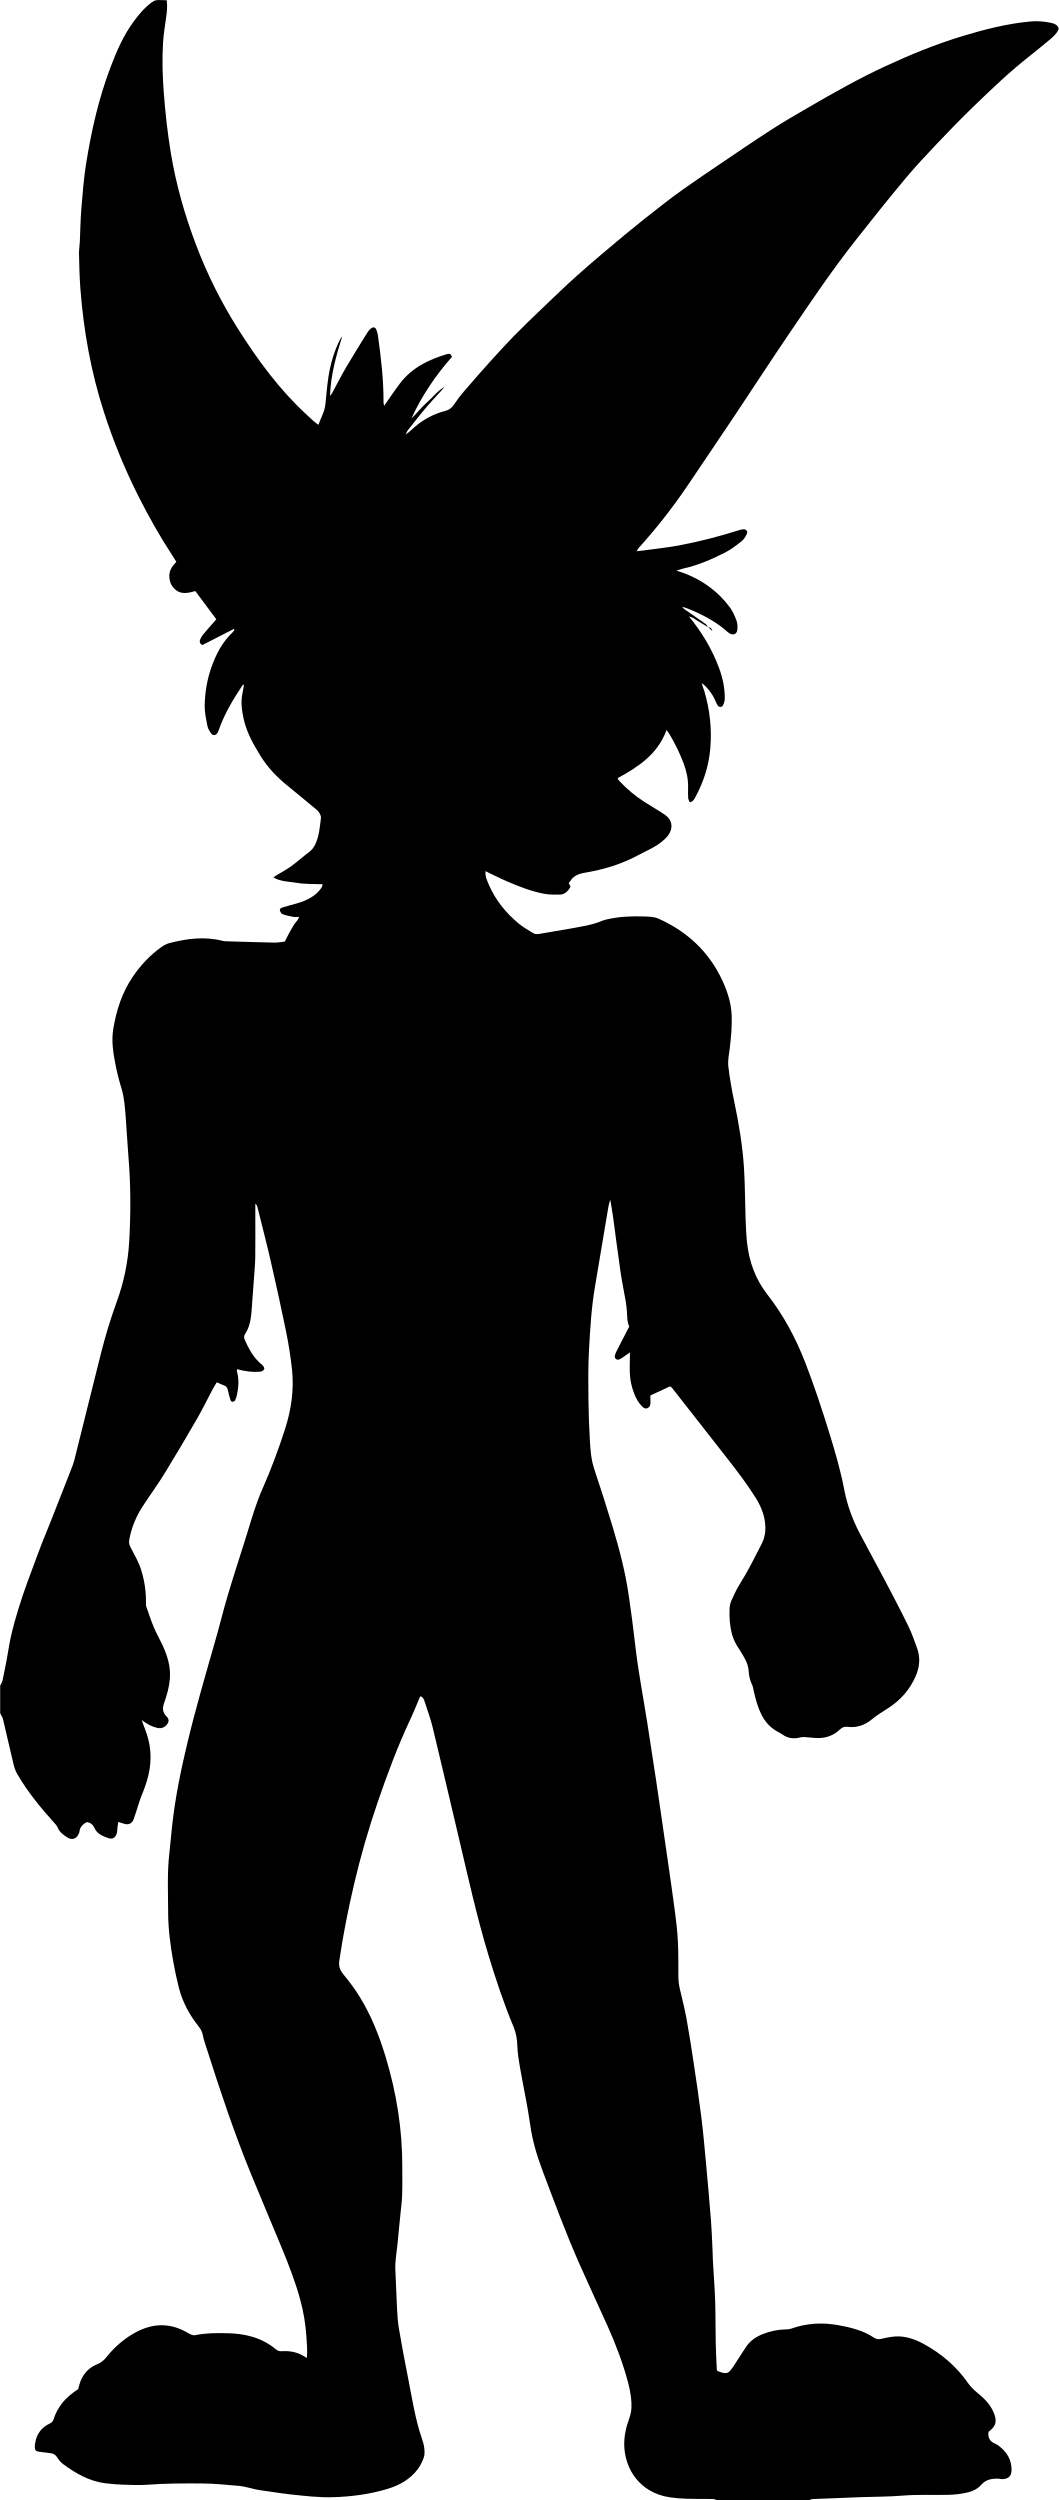
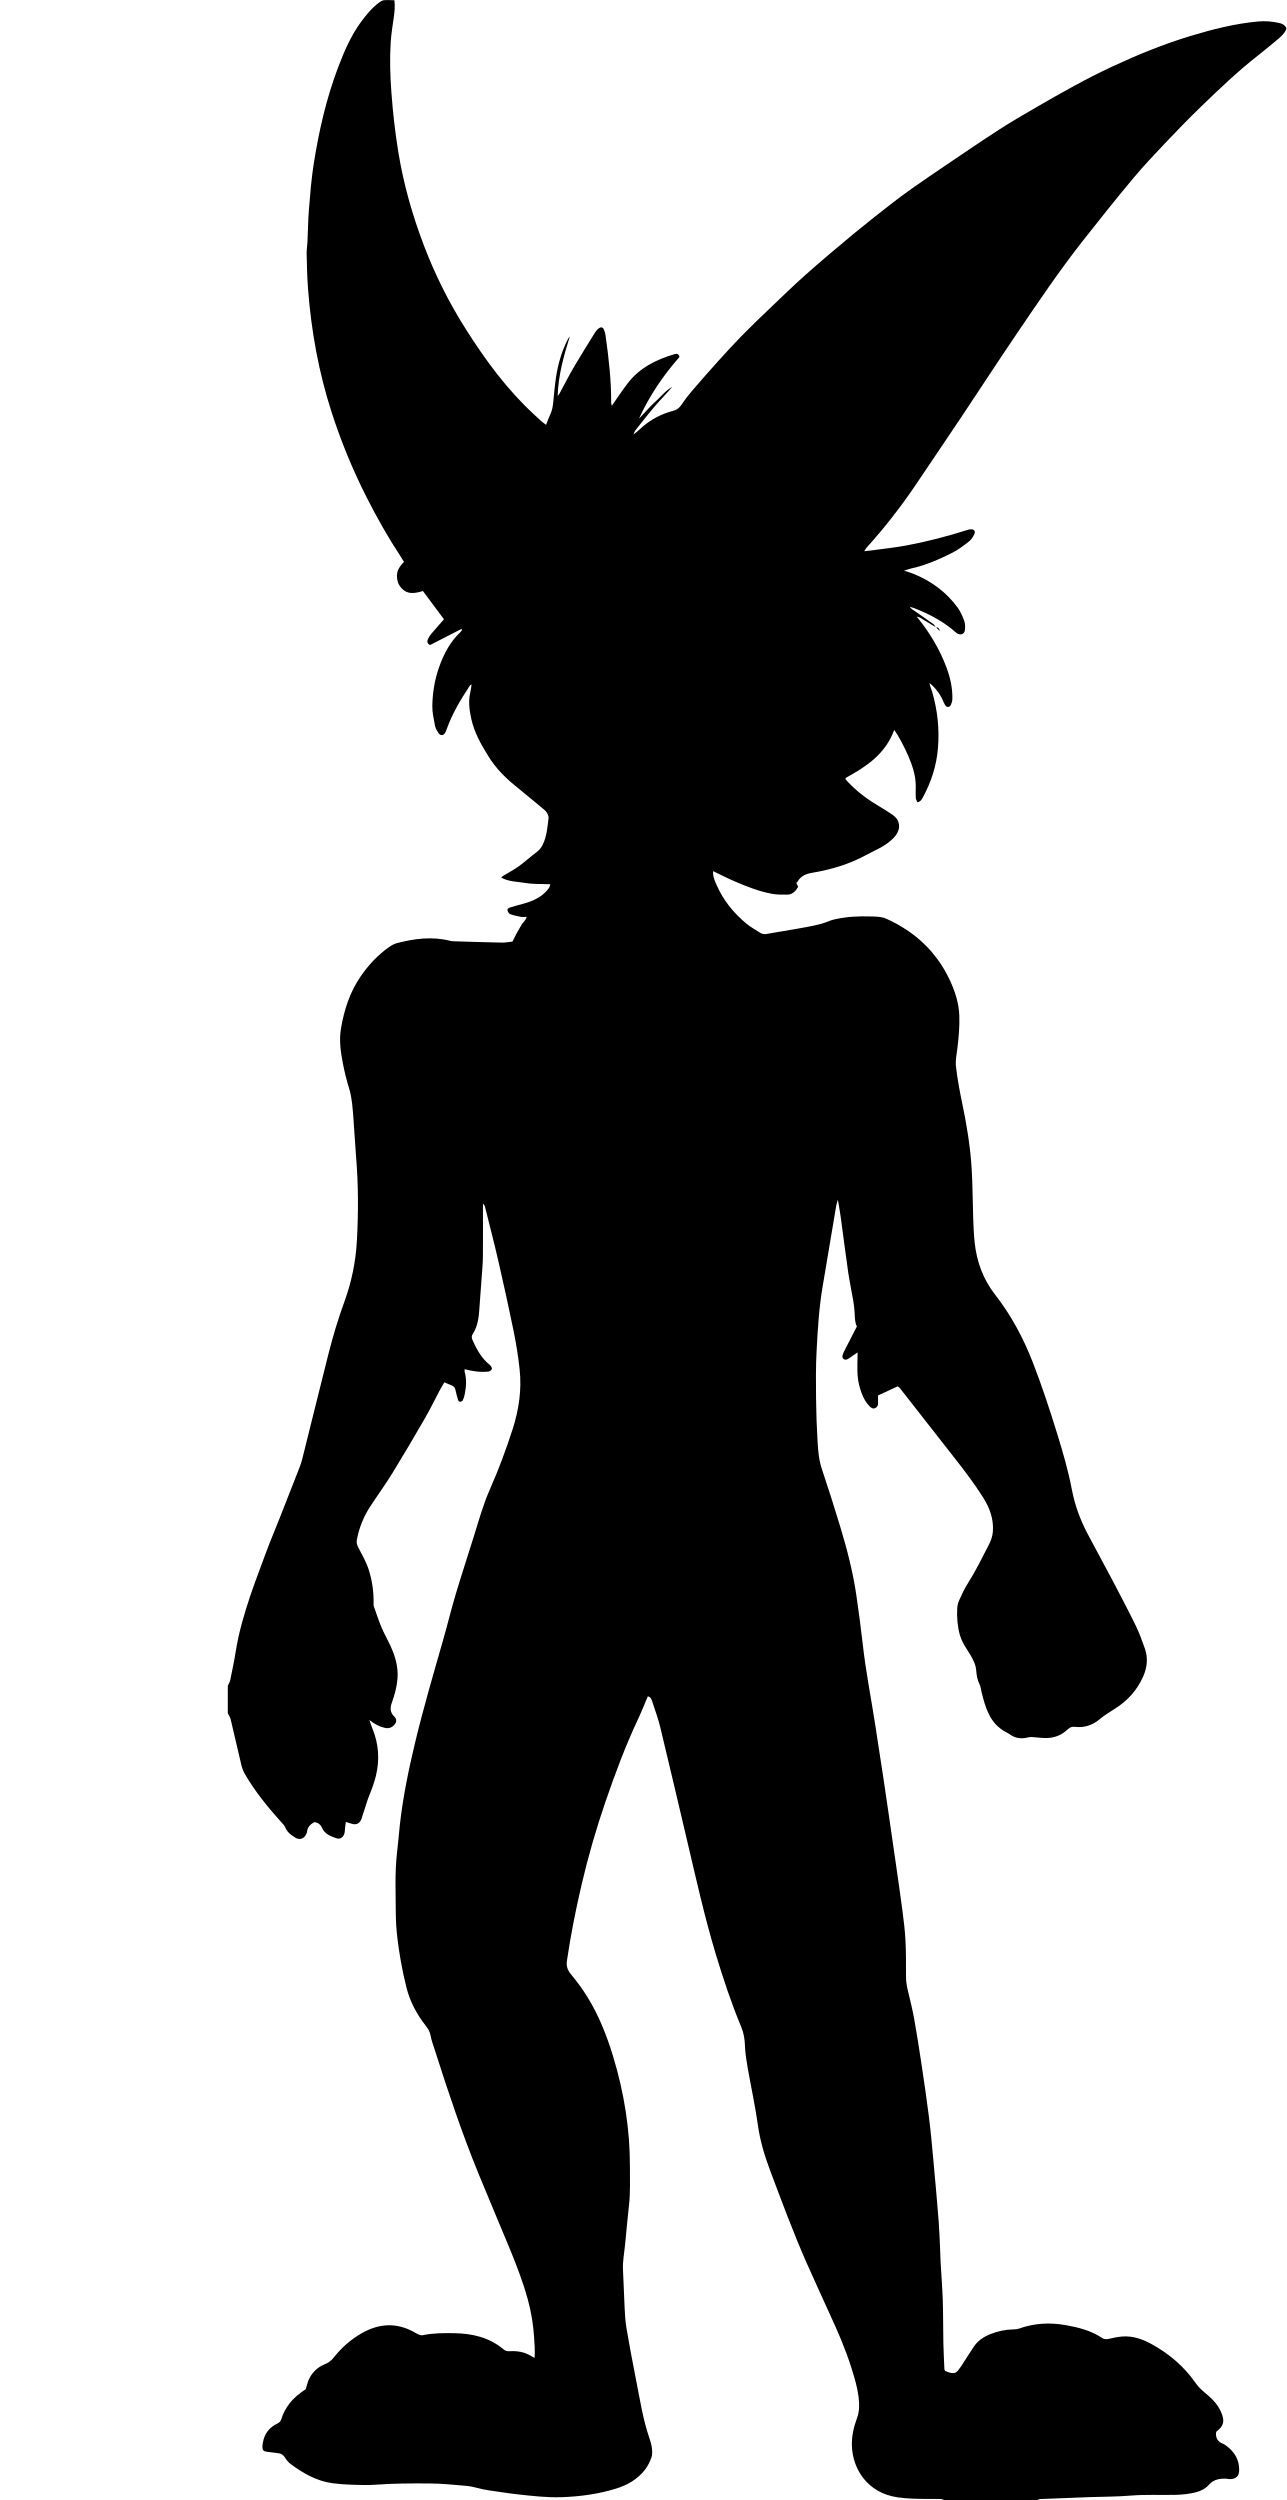
- <svg xmlns="http://www.w3.org/2000/svg" version="1.1" id="Layer_1" x="0px" y="0px" viewBox="0 0 368.64 870.59" style="enable-background:new 0 0 368.64 870.59;" xml:space="preserve">
+ <svg xmlns="http://www.w3.org/2000/svg" version="1.1" id="Layer_1" x="0px" y="0px" viewBox="0 0 447.91 870.59" style="enable-background:new 0 0 447.91 870.59;" xml:space="preserve">
  <g>
-     <path d="M368.64,9.71c0,0.16,0,0.32,0,0.48c-0.65,1.5-1.82,2.57-3.04,3.58c-2.27,1.88-4.54,3.78-6.86,5.6   c-7.05,5.52-13.51,11.71-19.93,17.92c-4.25,4.11-8.37,8.36-12.43,12.65c-3.78,3.99-7.57,8.01-11.09,12.23   c-5.93,7.11-11.71,14.34-17.43,21.62c-8.1,10.3-15.42,21.16-22.78,32c-6.5,9.58-12.81,19.29-19.23,28.92   c-5.32,7.97-10.7,15.9-16.05,23.85c-5.27,7.83-11.04,15.25-17.38,22.25c-0.24,0.27-0.39,0.62-0.73,1.15   c1.06-0.12,1.83-0.19,2.61-0.3c4.1-0.57,8.23-0.98,12.3-1.75c7.06-1.33,14-3.15,20.86-5.31c0.38-0.12,0.77-0.23,1.16-0.27   c1.27-0.13,1.93,0.61,1.39,1.72c-0.44,0.91-1.03,1.86-1.81,2.47c-1.82,1.42-3.68,2.88-5.73,3.91c-4.56,2.3-9.24,4.37-14.26,5.49   c-0.73,0.16-1.44,0.43-2.68,0.81c1.39,0.45,2.29,0.69,3.14,1.03c6.22,2.48,11.46,6.3,15.45,11.69c1.03,1.39,1.76,3.04,2.36,4.67   c0.37,1,0.41,2.21,0.27,3.29c-0.19,1.44-1.46,1.92-2.71,1.15c-0.67-0.41-1.22-1.02-1.85-1.52c-3.97-3.17-8.43-5.46-13.15-7.28   c-0.47-0.18-0.97-0.3-1.45-0.45c0.23,0.47,0.55,0.68,0.87,0.91c2.42,1.69,4.86,3.35,7.26,5.08c0.4,0.29,0.62,0.82,0.92,1.23   c0,0,0.05-0.05,0.05-0.05c-1.42-0.87-2.84-1.75-4.27-2.6c-0.71-0.42-1.35-1-2.47-1.17c4.57,5.58,8.06,11.46,10.46,17.95   c1.28,3.46,2.05,7.05,1.97,10.76c-0.02,0.76-0.29,1.56-0.65,2.24c-0.38,0.71-1.35,0.69-1.8,0c-0.39-0.59-0.65-1.27-0.94-1.93   c-1-2.21-2.9-4.66-4.62-5.87c0.16,0.55,0.27,1,0.42,1.45c0.17,0.53,0.4,1.04,0.55,1.58c1.85,6.41,2.58,12.9,2.02,19.61   c-0.5,6.11-2.3,11.71-5.18,17.03c-0.4,0.73-0.78,1.59-1.96,1.86c-0.21-0.5-0.53-0.97-0.57-1.45c-0.08-1.19-0.06-2.4-0.03-3.6   c0.08-2.92-0.52-5.71-1.53-8.43c-1.31-3.53-2.97-6.89-4.88-10.13c-0.26-0.45-0.6-0.86-1.09-1.56c-3.11,8.46-9.85,12.84-16.99,16.73   c0.07,0.26,0.07,0.44,0.16,0.55c0.19,0.26,0.41,0.49,0.63,0.72c2.53,2.69,5.37,5.02,8.47,7.02c2.35,1.52,4.79,2.88,7.1,4.45   c2.65,1.8,3.07,4.72,1.14,7.27c-0.52,0.69-1.17,1.3-1.83,1.87c-2.51,2.18-5.59,3.37-8.47,4.93c-5.88,3.2-12.19,5.07-18.74,6.17   c-2.17,0.36-3.93,1.08-5.08,3.01c-0.12,0.2-0.31,0.36-0.47,0.53c0.23,0.5,0.46,0.98,0.64,1.37c-0.92,1.55-2.04,2.7-3.82,2.7   c-1.75,0.01-3.54,0.04-5.25-0.27c-4.58-0.84-8.89-2.56-13.14-4.39c-2.48-1.06-4.88-2.31-7.4-3.51c-0.16,1.81,0.56,3.34,1.22,4.85   c2.32,5.3,5.88,9.68,10.29,13.36c1.52,1.27,3.29,2.24,4.97,3.31c0.69,0.44,1.43,0.48,2.29,0.32c3.53-0.66,7.09-1.15,10.61-1.81   c3.83-0.72,7.72-1.23,11.36-2.79c0.58-0.25,1.22-0.37,1.84-0.51c4.08-0.92,8.22-1.09,12.38-0.96c1.82,0.06,3.69,0.04,5.4,0.82   c9.91,4.47,17.42,11.45,22.06,21.36c1.83,3.92,3.16,8.02,3.31,12.4c0.13,3.83-0.22,7.64-0.69,11.44c-0.25,2.05-0.71,4.16-0.48,6.18   c0.48,4.19,1.23,8.36,2.1,12.49c1.62,7.65,2.89,15.36,3.37,23.16c0.35,5.73,0.33,11.48,0.53,17.23c0.1,2.79,0.21,5.58,0.5,8.35   c0.7,6.73,2.92,12.86,7.12,18.26c5.59,7.17,9.84,15.11,13.13,23.57c3.21,8.26,5.97,16.68,8.58,25.14c1.95,6.33,3.8,12.7,5.04,19.21   c1.01,5.31,2.83,10.31,5.31,15.07c2.77,5.31,5.69,10.54,8.48,15.84c2.86,5.44,5.72,10.87,8.42,16.39c1.26,2.57,2.23,5.29,3.19,8   c1.17,3.31,0.84,6.57-0.58,9.78c-2.1,4.76-5.41,8.41-9.79,11.18c-1.82,1.15-3.67,2.28-5.31,3.65c-2.54,2.13-5.37,3.08-8.63,2.69   c-1.05-0.13-1.78,0.15-2.55,0.88c-2.11,2.02-4.68,3.04-7.6,3.02c-1.59-0.01-3.17-0.24-4.76-0.34c-0.47-0.03-0.96-0.02-1.4,0.1   c-2.29,0.61-4.42,0.39-6.38-1.04c-0.51-0.37-1.1-0.64-1.66-0.95c-5.36-3-6.83-8.32-8.18-13.71c-0.23-0.91-0.28-1.91-0.7-2.73   c-0.74-1.47-1.02-2.98-1.15-4.59c-0.09-1.09-0.32-2.23-0.77-3.21c-0.73-1.58-1.61-3.12-2.58-4.56c-1.04-1.54-1.9-3.16-2.39-4.93   c-0.84-3.02-1.05-6.13-0.9-9.24c0.05-0.94,0.29-1.92,0.68-2.77c0.89-1.96,1.78-3.94,2.93-5.75c2.79-4.39,5.07-9.06,7.44-13.67   c0.36-0.71,0.68-1.45,0.91-2.21c0.23-0.75,0.4-1.53,0.46-2.32c0.31-4.32-1.1-8.18-3.35-11.77c-3.15-5.01-6.75-9.7-10.4-14.35   c-6.25-7.98-12.49-15.97-18.75-23.95c-0.14-0.17-0.37-0.27-0.67-0.48c-2.21,1.02-4.44,2.06-6.83,3.17c0,0.87-0.02,1.75,0.01,2.62   c0.02,0.79-0.23,1.42-0.97,1.77c-0.8,0.38-1.44-0.08-1.93-0.57c-0.61-0.61-1.17-1.32-1.61-2.07c-1.01-1.73-1.65-3.61-2.12-5.57   c-0.75-3.16-0.58-6.35-0.51-9.54c0.01-0.44,0-0.87,0-1.64c-0.65,0.46-1.02,0.73-1.4,0.98c-0.73,0.49-1.42,1.05-2.2,1.43   c-0.92,0.45-1.86-0.29-1.65-1.28c0.13-0.61,0.42-1.2,0.71-1.77c1.41-2.77,2.84-5.54,4.31-8.39c-0.79-1.55-0.69-3.32-0.81-5.06   c-0.08-1.27-0.22-2.53-0.44-3.78c-0.57-3.38-1.29-6.73-1.79-10.12c-0.93-6.39-1.72-12.79-2.6-19.18c-0.27-2-0.64-3.98-0.97-5.97   c-0.56,1.48-0.75,2.97-0.99,4.44c-1.43,8.57-2.85,17.14-4.32,25.7c-1.28,7.48-1.72,15.03-2.12,22.58   c-0.29,5.5-0.24,11.03-0.18,16.54c0.05,4.94,0.23,9.89,0.52,14.83c0.19,3.25,0.45,6.5,1.5,9.65c2.24,6.74,4.42,13.5,6.46,20.3   c2.35,7.79,4.39,15.67,5.56,23.74c0.82,5.67,1.6,11.36,2.23,17.05c1.02,9.2,2.82,18.27,4.24,27.4c1.04,6.69,2.07,13.39,3.08,20.08   c0.6,3.94,1.15,7.88,1.73,11.82c0.87,5.99,1.75,11.98,2.6,17.98c0.74,5.2,1.51,10.41,2.18,15.62c0.44,3.4,0.87,6.8,1.04,10.22   c0.21,4.15,0.19,8.31,0.18,12.46c0,1.7,0.25,3.32,0.65,4.96c0.78,3.26,1.59,6.51,2.19,9.81c0.93,5.18,1.74,10.37,2.52,15.58   c0.93,6.22,1.86,12.45,2.64,18.69c0.67,5.37,1.14,10.77,1.64,16.17c0.62,6.66,1.2,13.32,1.73,19.99c0.26,3.26,0.35,6.53,0.51,9.79   c0.07,1.52,0.08,3.03,0.17,4.55c0.25,4.45,0.61,8.9,0.76,13.36c0.16,4.87,0.1,9.75,0.2,14.62c0.06,3.11,0.23,6.21,0.37,9.32   c0.01,0.22,0.18,0.43,0.26,0.61c3.65,1.53,3.98,0.54,5.58-1.67c0.47-0.65,0.85-1.35,1.29-2.02c1-1.54,2-3.08,3-4.62   c1.45-2.24,3.57-3.64,5.99-4.58c2.46-0.96,5.03-1.54,7.69-1.59c0.71-0.01,1.46-0.05,2.12-0.28c5.32-1.89,10.74-2.21,16.28-1.22   c4.43,0.79,8.76,1.85,12.56,4.39c0.82,0.55,1.53,0.61,2.46,0.4c1.63-0.37,3.28-0.74,4.94-0.84c3.53-0.21,6.76,0.92,9.82,2.58   c6.2,3.37,11.46,7.83,15.5,13.65c0.92,1.33,2.05,2.4,3.3,3.43c2.22,1.82,4.3,3.82,5.5,6.54c1.44,3.25,1.06,4.94-1.66,7.02   c-0.3,2,0.45,3.38,2.36,4.14c0.51,0.2,0.98,0.55,1.42,0.89c2.67,2.07,4.25,4.73,4.24,8.18c-0.01,2.21-1.05,3.2-3.24,3.26   c-0.39,0.01-0.78-0.14-1.18-0.16c-2.28-0.09-4.42,0.2-6.06,2.05c-1.25,1.42-2.85,2.25-4.69,2.71c-2.34,0.58-4.7,0.81-7.11,0.87   c-5.19,0.11-10.37-0.17-15.57,0.26c-4.77,0.4-9.57,0.36-14.35,0.53c-4.15,0.15-8.29,0.33-12.43,0.49   c-1.52,0.06-3.03,0.08-4.55,0.17c-0.43,0.03-0.86,0.25-1.28,0.38c-10.72,0-21.44,0-32.16,0c-0.44-0.13-0.87-0.36-1.32-0.38   c-1.28-0.05-2.56-0.01-3.84-0.02c-3.75-0.04-7.49-0.01-11.22-0.57c-10.54-1.59-15.61-9.9-15.87-17.93   c-0.11-3.33,0.62-6.54,1.76-9.6c0.91-2.44,0.87-4.85,0.58-7.31c-0.21-1.74-0.56-3.47-1.01-5.16c-1.79-6.73-4.26-13.21-7.1-19.56   c-3.26-7.29-6.66-14.51-9.88-21.81c-4.71-10.67-8.75-21.6-12.85-32.51c-1.91-5.09-3.46-10.23-4.22-15.66   c-0.95-6.78-2.43-13.49-3.61-20.24c-0.42-2.43-0.81-4.88-0.9-7.34c-0.08-2.33-0.38-4.47-1.3-6.67c-3.44-8.25-6.26-16.74-8.85-25.3   c-4-13.22-6.96-26.71-10.13-40.14c-3.06-12.96-6.08-25.94-9.21-38.89c-0.71-2.94-1.75-5.8-2.7-8.68c-0.28-0.86-0.51-1.88-1.64-2.14   c-1.15,2.68-2.19,5.34-3.4,7.92c-4.43,9.4-8.04,19.13-11.41,28.95c-3.21,9.36-5.95,18.87-8.21,28.51   c-2.07,8.85-3.85,17.76-5.16,26.76c-0.28,1.92,0.27,3.29,1.48,4.75c2.03,2.45,3.95,5.03,5.62,7.74c4.01,6.49,6.8,13.54,9.01,20.83   c3.82,12.6,5.89,25.46,5.83,38.64c-0.02,4.31,0.18,8.62-0.3,12.92c-0.51,4.59-0.92,9.19-1.37,13.79c-0.29,3.01-0.91,5.99-0.74,9.05   c0.24,4.46,0.35,8.93,0.58,13.39c0.12,2.31,0.26,4.63,0.65,6.9c1.01,5.89,2.1,11.77,3.27,17.63c1.38,6.88,2.38,13.84,4.68,20.51   c0.39,1.13,0.74,2.29,0.88,3.47c0.13,1.08,0.2,2.29-0.15,3.29c-0.52,1.48-1.26,2.96-2.21,4.21c-2.61,3.43-6.25,5.46-10.27,6.69   c-6.13,1.88-12.45,2.72-18.85,2.94c-5.12,0.17-10.2-0.44-15.27-0.99c-3.4-0.37-6.78-0.96-10.18-1.41   c-2.59-0.34-5.03-1.31-7.68-1.54c-4.29-0.38-8.57-0.81-12.88-0.84c-6.23-0.04-12.45-0.03-18.68,0.43c-2.78,0.21-5.6,0.1-8.4,0.01   c-2.23-0.07-4.46-0.23-6.67-0.53c-5.46-0.74-10.1-3.39-14.44-6.59c-0.82-0.6-1.53-1.43-2.07-2.29c-0.56-0.89-1.21-1.43-2.25-1.55   c-1.34-0.15-2.69-0.32-4.03-0.51c-1.21-0.17-1.55-0.51-1.6-1.66c-0.02-0.55,0.09-1.11,0.19-1.65c0.54-3.06,2.27-5.24,5.06-6.54   c0.83-0.39,1.16-0.93,1.41-1.75c0.56-1.85,1.5-3.5,2.66-5.06c1.6-2.15,3.67-3.75,5.78-5.15c0.31-1.05,0.51-1.99,0.86-2.87   c1.1-2.72,3.07-4.71,5.74-5.79c1.35-0.54,2.3-1.3,3.16-2.38c2.71-3.4,5.9-6.26,9.71-8.43c5.93-3.38,11.9-3.83,18.01-0.53   c0.63,0.34,1.24,0.75,1.9,1.02c0.41,0.17,0.93,0.27,1.35,0.19c3.63-0.77,7.3-0.75,10.97-0.7c6.3,0.1,12.2,1.46,17.16,5.62   c0.67,0.56,1.31,0.72,2.18,0.66c2.6-0.17,5.09,0.25,7.37,1.62c0.37,0.22,0.76,0.42,1.27,0.71c0.19-2.62-0.03-4.99-0.18-7.37   c-0.29-4.4-1.01-8.71-2.17-12.95c-1.66-6.09-3.94-11.97-6.34-17.81c-3.56-8.64-7.24-17.22-10.77-25.86   c-5.75-14.05-10.57-28.43-15.17-42.88c-0.58-1.82-1.27-3.63-1.62-5.51c-0.24-1.25-0.79-2.19-1.54-3.14c-3.15-4-5.54-8.41-6.8-13.35   c-0.79-3.08-1.45-6.21-2-9.35c-0.96-5.5-1.72-11.04-1.74-16.63c-0.02-7.02-0.39-14.06,0.43-21.07c0.37-3.16,0.61-6.34,0.96-9.51   c1.08-9.77,3.06-19.37,5.35-28.91c2.87-11.95,6.33-23.74,9.71-35.56c1.52-5.29,2.81-10.65,4.38-15.92c2.1-7.03,4.41-14,6.58-21.01   c1.63-5.26,3.12-10.57,5.35-15.62c3.04-6.87,5.66-13.89,7.95-21.04c2.17-6.78,3.18-13.69,2.41-20.78   c-0.48-4.43-1.18-8.85-2.07-13.22c-1.67-8.2-3.48-16.38-5.35-24.54c-1.39-6.06-2.96-12.08-4.46-18.12   c-0.15-0.61-0.24-1.3-0.89-1.81c0,1.37,0,2.56,0,3.75c0,4.96,0.04,9.92-0.02,14.87c-0.02,2.15-0.23,4.29-0.38,6.44   c-0.23,3.26-0.47,6.52-0.72,9.78c-0.27,3.65-0.32,7.36-2.45,10.58c-0.44,0.66-0.4,1.31-0.08,2.04c1.25,2.88,2.72,5.59,5.01,7.81   c0.66,0.64,1.6,1.11,1.79,2.22c-0.11,0.18-0.2,0.42-0.37,0.56c-0.24,0.19-0.54,0.39-0.83,0.43c-2.79,0.3-5.53-0.08-8.3-0.83   c-0.02,0.39-0.1,0.63-0.04,0.84c0.78,2.68,0.55,5.37,0.01,8.05c-0.14,0.69-0.36,1.4-0.69,2.02c-0.14,0.26-0.65,0.43-0.99,0.43   c-0.21,0-0.54-0.36-0.61-0.62c-0.34-1.15-0.65-2.3-0.9-3.47c-0.17-0.77-0.51-1.3-1.28-1.58c-0.81-0.3-1.59-0.68-2.57-1.11   c-0.53,0.89-1.04,1.68-1.48,2.51c-1.76,3.32-3.39,6.7-5.26,9.95c-3.75,6.5-7.55,12.96-11.48,19.35c-2.38,3.87-5.08,7.55-7.57,11.37   c-2.33,3.58-3.92,7.47-4.7,11.7c-0.19,1.05,0.06,1.77,0.51,2.66c1.32,2.55,2.78,5.07,3.64,7.78c1.15,3.64,1.72,7.45,1.68,11.31   c-0.01,0.48-0.05,0.99,0.1,1.43c0.83,2.41,1.63,4.83,2.61,7.18c0.82,1.99,1.89,3.87,2.82,5.81c1.85,3.86,3.15,7.84,2.79,12.22   c-0.24,2.89-1.01,5.65-1.98,8.35c-0.66,1.83-0.61,3.38,0.88,4.81c0.88,0.85,0.84,1.85,0.08,2.75c-0.89,1.08-2.01,1.49-3.42,1.16   c-1.87-0.43-3.52-1.29-5.36-2.74c0.45,1.27,0.74,2.16,1.09,3.02c2.17,5.34,2.56,10.79,1.2,16.41c-0.61,2.5-1.51,4.87-2.47,7.24   c-0.3,0.74-0.55,1.49-0.79,2.25c-0.59,1.82-1.14,3.66-1.76,5.46c-0.6,1.72-1.84,2.29-3.55,1.72c-0.58-0.19-1.16-0.36-1.9-0.59   c-0.1,0.74-0.19,1.27-0.25,1.8c-0.08,0.71-0.06,1.45-0.24,2.13c-0.4,1.48-1.48,2.21-2.89,1.72c-1.96-0.68-4-1.48-4.9-3.55   c-0.55-1.28-1.42-1.83-2.63-2.06c-1.47,0.76-2.49,1.78-2.62,3.48c-0.01,0.15-0.1,0.3-0.16,0.45c-0.77,1.9-2.3,2.51-4.02,1.43   c-1.41-0.89-2.77-1.88-3.43-3.56c-0.22-0.57-0.71-1.05-1.13-1.52c-4.77-5.29-9.27-10.78-12.86-16.95   c-0.55-0.94-0.97-2.01-1.23-3.07c-1.29-5.35-2.48-10.72-3.76-16.07c-0.17-0.73-0.66-1.39-0.99-2.08c0-3.2,0-6.4,0-9.6   c0.29-0.64,0.7-1.25,0.84-1.92c0.69-3.36,1.41-6.71,1.94-10.1c1.04-6.65,2.97-13.06,5.08-19.42c1.03-3.1,2.2-6.15,3.33-9.22   c1.1-3,2.2-5.99,3.36-8.97c1.13-2.9,2.34-5.77,3.48-8.66c2.05-5.19,4.1-10.39,6.12-15.6c0.64-1.63,1.33-3.27,1.75-4.96   c3.08-12.22,6.05-24.47,9.15-36.69c1.55-6.11,3.35-12.15,5.52-18.08c2.51-6.86,3.98-14.01,4.38-21.25   c0.54-9.8,0.54-19.64-0.29-29.45c-0.38-4.44-0.56-8.9-0.92-13.35c-0.29-3.48-0.46-6.98-1.51-10.38c-0.87-2.81-1.58-5.69-2.14-8.58   c-0.77-3.98-1.38-7.96-0.7-12.09c1.08-6.55,3.07-12.7,6.83-18.22c2.72-3.99,5.98-7.48,9.93-10.28c0.83-0.59,1.78-1.11,2.75-1.37   c6.08-1.58,12.21-2.39,18.44-0.82c0.38,0.1,0.78,0.16,1.18,0.17c5.66,0.17,11.33,0.36,16.99,0.47c1.24,0.02,2.49-0.24,3.62-0.36   c0.57-1.14,1.02-2.07,1.51-2.99c0.53-0.98,1.11-1.94,1.68-2.9c0.51-0.85,1.42-1.46,1.76-2.7c-0.82,0-1.46,0.1-2.06-0.02   c-1.25-0.24-2.5-0.51-3.69-0.94c-0.41-0.15-0.8-0.78-0.91-1.26c-0.16-0.67,0.47-0.94,1.01-1.11c0.68-0.22,1.38-0.4,2.07-0.6   c1.53-0.44,3.1-0.79,4.59-1.34c2.66-0.99,5.05-2.4,6.73-4.78c0.24-0.34,0.31-0.81,0.49-1.33c-3.06-0.13-5.97,0.03-8.77-0.45   c-2.73-0.47-5.66-0.38-8.34-1.86c0.33-0.31,0.48-0.5,0.68-0.61c1.84-1.12,3.76-2.11,5.5-3.37c2.13-1.54,4.07-3.34,6.18-4.91   c0.94-0.7,1.59-1.53,2.1-2.55c1.44-2.93,1.64-6.14,2.04-9.29c0.08-0.63-0.29-1.39-0.66-1.97c-0.38-0.59-0.98-1.05-1.53-1.5   c-3.13-2.6-6.26-5.21-9.42-7.77c-3.62-2.94-6.83-6.23-9.31-10.22c-2.59-4.16-4.98-8.37-6.02-13.22c-0.62-2.9-1.02-5.81-0.38-8.77   c0.21-0.99,0.34-1.99,0.52-3.08c-0.27,0.15-0.46,0.2-0.53,0.31c-3.23,4.86-6.24,9.85-8.19,15.39c-0.13,0.38-0.28,0.75-0.47,1.1   c-0.54,1.01-1.65,1.15-2.29,0.21c-0.53-0.78-1.07-1.66-1.25-2.56c-0.45-2.34-1-4.72-0.95-7.08c0.09-4.55,0.82-9.06,2.35-13.37   c1.61-4.55,3.81-8.8,7.39-12.18c0.25-0.24,0.43-0.55,0.64-0.83c-0.08-0.1-0.17-0.21-0.25-0.31c-3.67,1.88-7.33,3.75-10.93,5.6   c-1.06-0.53-1.06-1.32-0.71-2.1c0.29-0.65,0.7-1.26,1.16-1.81c1.43-1.7,2.91-3.35,4.41-5.06c-2.42-3.24-4.87-6.54-7.33-9.84   c-4.04,1.26-6.12,0.83-7.96-1.61c-0.7-0.93-0.96-1.95-1.07-3.11c-0.22-2.29,0.96-3.92,2.42-5.44c-0.49-0.79-0.89-1.48-1.33-2.15   c-4.31-6.54-8.14-13.37-11.68-20.35c-4.85-9.56-8.9-19.44-12.19-29.64c-4.51-13.96-7.08-28.29-8.2-42.88   c-0.31-4.05-0.39-8.12-0.49-12.19c-0.03-1.42,0.22-2.85,0.29-4.28c0.18-3.74,0.21-7.5,0.51-11.23c0.43-5.24,0.83-10.5,1.64-15.68   c1.81-11.52,4.38-22.88,8.53-33.82c2.1-5.53,4.43-10.96,7.95-15.78c1.84-2.52,3.82-4.92,6.35-6.8c0.49-0.37,1.1-0.73,1.68-0.79   c1.16-0.11,2.34,0,3.61,0.02c0.25,2.04,0.08,3.84-0.17,5.66c-0.41,3-0.93,5.99-1.12,9.01c-0.36,5.82-0.19,11.64,0.25,17.46   c0.52,7,1.3,13.95,2.43,20.88c1.83,11.15,4.91,21.95,8.93,32.49c3.85,10.1,8.67,19.73,14.45,28.87   c6.89,10.9,14.47,21.25,24.02,30.02c1.25,1.15,2.45,2.39,4.03,3.46c0.55-1.38,0.97-2.58,1.51-3.73c0.62-1.33,0.85-2.72,0.99-4.16   c0.28-2.93,0.54-5.87,0.98-8.78c0.71-4.59,1.99-9.03,4.13-13.19c0.18-0.35,0.45-0.64,0.68-0.96c-2.14,6.79-4.03,13.56-4.25,20.7   c0.39-0.33,0.61-0.72,0.82-1.11c1.6-2.95,3.11-5.95,4.81-8.84c2.42-4.13,4.97-8.19,7.5-12.26c0.33-0.52,0.8-0.99,1.3-1.36   c0.6-0.44,1.29-0.29,1.61,0.38c0.3,0.63,0.51,1.34,0.61,2.04c1.11,7.82,2.02,15.65,1.98,23.57c0,0.31,0.13,0.63,0.23,1.06   c1.93-2.74,3.63-5.34,5.51-7.8c4.16-5.45,9.98-8.3,16.38-10.19c0.84-0.25,1.38-0.03,1.71,0.96c-5.71,6.47-10.54,13.6-14.15,21.52   c1.94-1.91,3.62-4.07,5.64-5.84c1.98-1.75,3.58-3.94,5.95-5.24c-1.88,2.25-3.96,4.32-5.86,6.53c-2.39,2.78-4.65,5.68-6.93,8.56   c-0.34,0.43-0.5,1.01-0.74,1.52c1.28-0.87,2.27-1.93,3.36-2.85c3.04-2.56,6.5-4.35,10.34-5.36c1.31-0.34,2.25-0.97,3.02-2.12   c1.1-1.66,2.32-3.26,3.61-4.77c3.01-3.51,6.06-6.98,9.15-10.41c2.73-3.02,5.47-6.03,8.32-8.94c3.07-3.14,6.25-6.18,9.43-9.22   c4.22-4.02,8.39-8.1,12.75-11.97c5.43-4.82,10.99-9.5,16.57-14.14c4.24-3.52,8.58-6.91,12.92-10.3c2.45-1.92,4.95-3.78,7.5-5.57   c3.84-2.71,7.72-5.36,11.62-7.99c6.21-4.2,12.4-8.43,18.7-12.5c4.29-2.77,8.71-5.34,13.14-7.9c8.64-5,17.32-9.92,26.39-14.13   c8.84-4.11,17.84-7.79,27.18-10.62c7.72-2.34,15.52-4.32,23.58-5.05c2.39-0.22,4.79-0.03,7.14,0.49   C367.12,8.17,368.11,8.61,368.64,9.71z" />
-     <path d="M246.64,218.53c0.89-0.19,1.21,0.45,1.42,1.24c-0.46-0.43-0.91-0.86-1.37-1.29L246.64,218.53z" />
+     <path d="M447.91,9.71c0,0.16,0,0.32,0,0.48c-0.65,1.5-1.82,2.57-3.04,3.58c-2.27,1.88-4.54,3.78-6.86,5.6   c-7.05,5.52-13.51,11.71-19.93,17.92c-4.25,4.11-8.37,8.36-12.43,12.65c-3.78,3.99-7.57,8.01-11.09,12.23   c-5.93,7.11-11.71,14.34-17.43,21.62c-8.1,10.3-15.42,21.16-22.78,32c-6.5,9.58-12.81,19.29-19.23,28.92   c-5.32,7.97-10.7,15.9-16.05,23.85c-5.27,7.83-11.04,15.25-17.38,22.25c-0.24,0.27-0.39,0.62-0.73,1.15   c1.06-0.12,1.83-0.19,2.61-0.3c4.1-0.57,8.23-0.98,12.3-1.75c7.06-1.33,14-3.15,20.86-5.31c0.38-0.12,0.77-0.23,1.16-0.27   c1.27-0.13,1.93,0.61,1.39,1.72c-0.44,0.91-1.03,1.86-1.81,2.47c-1.82,1.42-3.68,2.88-5.73,3.91c-4.56,2.3-9.24,4.37-14.26,5.49   c-0.73,0.16-1.44,0.43-2.68,0.81c1.39,0.45,2.29,0.69,3.14,1.03c6.22,2.48,11.46,6.3,15.45,11.69c1.03,1.39,1.76,3.04,2.36,4.67   c0.37,1,0.41,2.21,0.27,3.29c-0.19,1.44-1.46,1.92-2.71,1.15c-0.67-0.41-1.22-1.02-1.85-1.52c-3.97-3.17-8.43-5.46-13.15-7.28   c-0.47-0.18-0.97-0.3-1.45-0.45c0.23,0.47,0.55,0.68,0.87,0.91c2.42,1.69,4.86,3.35,7.26,5.08c0.4,0.29,0.62,0.82,0.92,1.23   c0,0,0.05-0.05,0.05-0.05c-1.42-0.87-2.84-1.75-4.27-2.6c-0.71-0.42-1.35-1-2.47-1.17c4.57,5.58,8.06,11.46,10.46,17.95   c1.28,3.46,2.05,7.05,1.97,10.76c-0.02,0.76-0.29,1.56-0.65,2.24c-0.38,0.71-1.35,0.69-1.8,0c-0.39-0.59-0.65-1.27-0.94-1.93   c-1-2.21-2.9-4.66-4.62-5.87c0.16,0.55,0.27,1,0.42,1.45c0.17,0.53,0.4,1.04,0.55,1.58c1.85,6.41,2.58,12.9,2.02,19.61   c-0.5,6.11-2.3,11.71-5.18,17.03c-0.4,0.73-0.77,1.59-1.96,1.86c-0.21-0.5-0.53-0.97-0.57-1.45c-0.08-1.19-0.06-2.4-0.03-3.6   c0.08-2.92-0.52-5.71-1.53-8.43c-1.31-3.53-2.97-6.89-4.88-10.13c-0.26-0.45-0.6-0.86-1.09-1.56c-3.11,8.46-9.85,12.84-16.99,16.73   c0.07,0.26,0.07,0.44,0.16,0.55c0.19,0.26,0.41,0.49,0.63,0.72c2.53,2.69,5.37,5.02,8.47,7.02c2.35,1.52,4.79,2.88,7.1,4.45   c2.65,1.8,3.07,4.72,1.14,7.27c-0.52,0.69-1.17,1.3-1.83,1.87c-2.51,2.18-5.59,3.37-8.47,4.93c-5.88,3.2-12.19,5.07-18.74,6.17   c-2.17,0.36-3.93,1.08-5.08,3.01c-0.12,0.2-0.31,0.36-0.47,0.53c0.23,0.5,0.46,0.98,0.64,1.37c-0.92,1.55-2.04,2.7-3.82,2.7   c-1.75,0.01-3.54,0.04-5.25-0.27c-4.58-0.84-8.89-2.56-13.14-4.39c-2.48-1.06-4.88-2.31-7.4-3.51c-0.16,1.81,0.56,3.34,1.22,4.85   c2.32,5.3,5.88,9.68,10.29,13.36c1.52,1.27,3.29,2.24,4.97,3.31c0.69,0.44,1.43,0.48,2.29,0.32c3.53-0.66,7.08-1.15,10.61-1.81   c3.83-0.72,7.72-1.23,11.36-2.79c0.58-0.25,1.22-0.37,1.84-0.51c4.08-0.92,8.22-1.09,12.38-0.96c1.82,0.06,3.69,0.04,5.4,0.82   c9.91,4.47,17.42,11.45,22.06,21.36c1.83,3.92,3.16,8.02,3.31,12.4c0.13,3.83-0.22,7.64-0.69,11.44c-0.25,2.05-0.71,4.16-0.48,6.18   c0.48,4.19,1.23,8.36,2.1,12.49c1.62,7.65,2.89,15.36,3.37,23.16c0.35,5.73,0.33,11.48,0.53,17.23c0.1,2.79,0.21,5.58,0.5,8.35   c0.7,6.73,2.92,12.86,7.12,18.26c5.59,7.17,9.84,15.11,13.13,23.57c3.21,8.26,5.97,16.68,8.58,25.14c1.95,6.33,3.8,12.7,5.04,19.21   c1.01,5.31,2.83,10.31,5.31,15.07c2.77,5.31,5.69,10.54,8.48,15.84c2.86,5.44,5.72,10.87,8.42,16.39c1.26,2.57,2.23,5.29,3.19,8   c1.17,3.31,0.84,6.57-0.58,9.78c-2.1,4.76-5.41,8.41-9.79,11.18c-1.82,1.15-3.67,2.28-5.31,3.65c-2.54,2.13-5.37,3.08-8.63,2.69   c-1.05-0.13-1.78,0.15-2.55,0.88c-2.11,2.02-4.68,3.04-7.6,3.02c-1.59-0.01-3.17-0.24-4.76-0.34c-0.47-0.03-0.96-0.02-1.4,0.1   c-2.29,0.61-4.42,0.39-6.38-1.04c-0.51-0.37-1.1-0.64-1.66-0.95c-5.36-3-6.83-8.32-8.18-13.71c-0.23-0.91-0.28-1.91-0.7-2.73   c-0.74-1.47-1.02-2.98-1.15-4.59c-0.09-1.09-0.32-2.23-0.77-3.21c-0.73-1.58-1.61-3.12-2.58-4.56c-1.04-1.54-1.9-3.16-2.39-4.93   c-0.84-3.02-1.05-6.13-0.9-9.24c0.05-0.94,0.29-1.92,0.68-2.77c0.89-1.96,1.78-3.94,2.93-5.75c2.79-4.39,5.07-9.06,7.44-13.67   c0.36-0.71,0.68-1.45,0.91-2.21c0.23-0.75,0.4-1.53,0.46-2.32c0.31-4.32-1.1-8.18-3.35-11.77c-3.15-5.01-6.75-9.7-10.4-14.35   c-6.25-7.98-12.49-15.97-18.75-23.95c-0.14-0.17-0.37-0.27-0.67-0.48c-2.21,1.02-4.44,2.06-6.83,3.17c0,0.87-0.02,1.75,0.01,2.62   c0.02,0.79-0.23,1.42-0.97,1.77c-0.8,0.38-1.44-0.08-1.93-0.57c-0.61-0.61-1.17-1.32-1.61-2.07c-1.01-1.73-1.65-3.61-2.12-5.57   c-0.75-3.16-0.58-6.35-0.51-9.54c0.01-0.44,0-0.87,0-1.64c-0.65,0.46-1.02,0.73-1.4,0.98c-0.73,0.49-1.42,1.05-2.2,1.43   c-0.92,0.45-1.86-0.29-1.65-1.28c0.13-0.61,0.42-1.2,0.71-1.77c1.41-2.77,2.84-5.54,4.31-8.39c-0.79-1.55-0.69-3.32-0.81-5.06   c-0.08-1.27-0.22-2.53-0.44-3.78c-0.57-3.38-1.29-6.73-1.79-10.12c-0.93-6.39-1.72-12.79-2.6-19.18c-0.27-2-0.64-3.98-0.97-5.97   c-0.56,1.48-0.75,2.97-0.99,4.44c-1.43,8.57-2.85,17.14-4.32,25.7c-1.28,7.48-1.72,15.03-2.12,22.58   c-0.29,5.5-0.24,11.03-0.18,16.54c0.05,4.94,0.23,9.89,0.52,14.83c0.19,3.25,0.45,6.5,1.5,9.65c2.24,6.74,4.42,13.5,6.46,20.3   c2.35,7.79,4.39,15.67,5.56,23.74c0.82,5.67,1.6,11.36,2.23,17.05c1.02,9.2,2.82,18.27,4.24,27.4c1.04,6.69,2.07,13.39,3.08,20.08   c0.6,3.94,1.15,7.88,1.73,11.82c0.87,5.99,1.75,11.98,2.6,17.98c0.74,5.2,1.51,10.41,2.18,15.62c0.44,3.4,0.87,6.8,1.04,10.22   c0.21,4.15,0.19,8.31,0.18,12.46c0,1.7,0.25,3.32,0.65,4.96c0.78,3.26,1.59,6.51,2.19,9.81c0.93,5.18,1.74,10.37,2.52,15.58   c0.93,6.22,1.86,12.45,2.64,18.69c0.67,5.37,1.14,10.77,1.64,16.17c0.62,6.66,1.2,13.32,1.73,19.99c0.26,3.26,0.35,6.53,0.51,9.79   c0.07,1.52,0.08,3.03,0.17,4.55c0.25,4.45,0.61,8.9,0.76,13.36c0.16,4.87,0.1,9.75,0.2,14.62c0.06,3.11,0.23,6.21,0.37,9.32   c0.01,0.22,0.18,0.43,0.26,0.61c3.65,1.53,3.98,0.54,5.58-1.67c0.47-0.65,0.85-1.35,1.29-2.02c1-1.54,2-3.08,3-4.62   c1.45-2.24,3.57-3.64,5.99-4.58c2.46-0.96,5.03-1.54,7.69-1.59c0.71-0.01,1.46-0.05,2.12-0.28c5.32-1.89,10.74-2.21,16.28-1.22   c4.43,0.79,8.76,1.85,12.56,4.39c0.82,0.55,1.53,0.61,2.46,0.4c1.63-0.37,3.28-0.74,4.94-0.84c3.53-0.21,6.76,0.92,9.82,2.58   c6.2,3.37,11.46,7.83,15.5,13.65c0.92,1.33,2.05,2.4,3.3,3.43c2.22,1.82,4.3,3.82,5.5,6.54c1.44,3.25,1.06,4.94-1.66,7.02   c-0.3,2,0.45,3.38,2.36,4.14c0.51,0.2,0.98,0.55,1.42,0.89c2.67,2.07,4.25,4.73,4.24,8.18c-0.01,2.21-1.05,3.2-3.24,3.26   c-0.39,0.01-0.78-0.14-1.18-0.16c-2.28-0.09-4.42,0.2-6.06,2.05c-1.25,1.42-2.85,2.25-4.69,2.71c-2.34,0.58-4.7,0.81-7.11,0.87   c-5.19,0.11-10.37-0.17-15.57,0.26c-4.77,0.4-9.57,0.36-14.35,0.53c-4.15,0.15-8.29,0.33-12.43,0.49   c-1.52,0.06-3.03,0.08-4.55,0.17c-0.43,0.03-0.86,0.25-1.28,0.38c-10.72,0-21.44,0-32.16,0c-0.44-0.13-0.87-0.36-1.32-0.38   c-1.28-0.05-2.56-0.01-3.84-0.02c-3.75-0.04-7.49-0.01-11.22-0.57c-10.54-1.59-15.61-9.9-15.87-17.93   c-0.11-3.33,0.62-6.54,1.76-9.6c0.91-2.44,0.87-4.85,0.58-7.31c-0.21-1.74-0.56-3.47-1.01-5.16c-1.79-6.73-4.26-13.21-7.1-19.56   c-3.26-7.29-6.66-14.51-9.88-21.81c-4.71-10.67-8.75-21.6-12.85-32.51c-1.91-5.09-3.46-10.23-4.22-15.66   c-0.95-6.78-2.43-13.49-3.61-20.24c-0.42-2.43-0.81-4.88-0.9-7.34c-0.08-2.33-0.38-4.47-1.3-6.67c-3.44-8.25-6.26-16.74-8.85-25.3   c-4-13.22-6.96-26.71-10.13-40.14c-3.06-12.96-6.08-25.94-9.21-38.89c-0.71-2.94-1.75-5.8-2.7-8.68c-0.28-0.86-0.51-1.88-1.64-2.14   c-1.15,2.68-2.19,5.34-3.4,7.92c-4.43,9.4-8.04,19.13-11.41,28.95c-3.21,9.36-5.95,18.87-8.21,28.51   c-2.07,8.85-3.85,17.76-5.16,26.76c-0.28,1.92,0.27,3.29,1.48,4.75c2.03,2.45,3.95,5.03,5.62,7.74c4.01,6.49,6.8,13.54,9.01,20.83   c3.82,12.6,5.89,25.46,5.83,38.64c-0.02,4.31,0.18,8.62-0.3,12.92c-0.51,4.59-0.92,9.19-1.37,13.79c-0.29,3.01-0.91,5.99-0.74,9.05   c0.24,4.46,0.35,8.93,0.58,13.39c0.12,2.31,0.26,4.63,0.65,6.9c1.01,5.89,2.1,11.77,3.27,17.63c1.38,6.88,2.38,13.84,4.68,20.51   c0.39,1.13,0.74,2.29,0.88,3.47c0.13,1.08,0.2,2.29-0.15,3.29c-0.52,1.48-1.26,2.96-2.21,4.21c-2.61,3.43-6.25,5.46-10.27,6.69   c-6.13,1.88-12.45,2.72-18.85,2.94c-5.12,0.17-10.2-0.44-15.27-0.99c-3.4-0.37-6.78-0.96-10.18-1.41   c-2.59-0.34-5.03-1.31-7.68-1.54c-4.29-0.38-8.57-0.81-12.88-0.84c-6.23-0.04-12.45-0.03-18.68,0.43c-2.78,0.21-5.6,0.1-8.4,0.01   c-2.23-0.07-4.46-0.23-6.67-0.53c-5.46-0.74-10.1-3.39-14.44-6.59c-0.82-0.6-1.53-1.43-2.07-2.29c-0.56-0.89-1.21-1.43-2.25-1.55   c-1.34-0.15-2.69-0.32-4.03-0.51c-1.21-0.17-1.55-0.51-1.6-1.66c-0.02-0.55,0.09-1.11,0.19-1.65c0.54-3.06,2.27-5.24,5.06-6.54   c0.83-0.39,1.16-0.93,1.41-1.75c0.56-1.85,1.5-3.5,2.66-5.06c1.6-2.15,3.67-3.75,5.78-5.15c0.31-1.05,0.51-1.99,0.86-2.87   c1.1-2.72,3.07-4.71,5.74-5.79c1.35-0.54,2.3-1.3,3.16-2.38c2.71-3.4,5.9-6.26,9.71-8.43c5.93-3.38,11.9-3.83,18.01-0.53   c0.63,0.34,1.24,0.75,1.9,1.02c0.41,0.17,0.93,0.27,1.35,0.19c3.63-0.77,7.3-0.75,10.97-0.7c6.3,0.1,12.2,1.46,17.16,5.62   c0.67,0.56,1.31,0.72,2.18,0.66c2.6-0.17,5.09,0.25,7.37,1.62c0.37,0.22,0.76,0.42,1.27,0.71c0.19-2.62-0.03-4.99-0.18-7.37   c-0.29-4.4-1.01-8.71-2.17-12.95c-1.66-6.09-3.94-11.97-6.34-17.81c-3.56-8.64-7.24-17.22-10.77-25.86   c-5.75-14.05-10.57-28.43-15.17-42.88c-0.58-1.82-1.27-3.63-1.62-5.51c-0.24-1.25-0.79-2.19-1.54-3.14c-3.15-4-5.54-8.41-6.8-13.35   c-0.79-3.08-1.45-6.21-2-9.35c-0.96-5.5-1.72-11.04-1.74-16.63c-0.02-7.02-0.39-14.06,0.43-21.07c0.37-3.16,0.61-6.34,0.96-9.51   c1.08-9.77,3.06-19.37,5.35-28.91c2.87-11.95,6.33-23.74,9.71-35.56c1.52-5.29,2.81-10.65,4.38-15.92c2.1-7.03,4.41-14,6.58-21.01   c1.63-5.26,3.12-10.57,5.35-15.62c3.04-6.87,5.66-13.89,7.95-21.04c2.17-6.78,3.18-13.69,2.41-20.78   c-0.48-4.43-1.18-8.85-2.07-13.22c-1.67-8.2-3.48-16.38-5.35-24.54c-1.39-6.06-2.96-12.08-4.46-18.12   c-0.15-0.61-0.24-1.3-0.89-1.81c0,1.37,0,2.56,0,3.75c0,4.96,0.04,9.92-0.02,14.87c-0.02,2.15-0.23,4.29-0.38,6.44   c-0.23,3.26-0.47,6.52-0.72,9.78c-0.27,3.65-0.32,7.36-2.45,10.58c-0.44,0.66-0.4,1.31-0.08,2.04c1.25,2.88,2.72,5.59,5.01,7.81   c0.66,0.64,1.6,1.11,1.79,2.22c-0.11,0.18-0.2,0.42-0.37,0.56c-0.24,0.19-0.54,0.39-0.83,0.43c-2.79,0.3-5.53-0.08-8.3-0.83   c-0.02,0.39-0.1,0.63-0.04,0.84c0.78,2.68,0.55,5.37,0.01,8.05c-0.14,0.69-0.36,1.4-0.69,2.02c-0.14,0.26-0.65,0.43-0.99,0.43   c-0.21,0-0.54-0.36-0.61-0.62c-0.34-1.15-0.65-2.3-0.9-3.47c-0.17-0.77-0.51-1.3-1.28-1.58c-0.81-0.3-1.59-0.68-2.57-1.11   c-0.53,0.89-1.04,1.68-1.48,2.51c-1.76,3.32-3.39,6.7-5.26,9.95c-3.75,6.5-7.55,12.96-11.48,19.35c-2.38,3.87-5.08,7.55-7.57,11.37   c-2.33,3.58-3.92,7.47-4.7,11.7c-0.19,1.05,0.06,1.77,0.51,2.66c1.32,2.55,2.78,5.07,3.64,7.78c1.15,3.64,1.72,7.45,1.68,11.31   c-0.01,0.48-0.05,0.99,0.1,1.43c0.83,2.41,1.63,4.83,2.61,7.18c0.82,1.99,1.89,3.87,2.82,5.81c1.85,3.86,3.15,7.84,2.79,12.22   c-0.24,2.89-1.01,5.65-1.98,8.35c-0.66,1.83-0.61,3.38,0.88,4.81c0.88,0.85,0.84,1.85,0.08,2.75c-0.89,1.08-2.01,1.49-3.42,1.16   c-1.87-0.43-3.52-1.29-5.36-2.74c0.45,1.27,0.74,2.16,1.09,3.02c2.17,5.34,2.56,10.79,1.2,16.41c-0.61,2.5-1.51,4.87-2.47,7.24   c-0.3,0.74-0.55,1.49-0.79,2.25c-0.59,1.82-1.14,3.66-1.76,5.46c-0.6,1.72-1.84,2.29-3.55,1.72c-0.58-0.19-1.16-0.36-1.9-0.59   c-0.1,0.74-0.19,1.27-0.25,1.8c-0.08,0.71-0.06,1.45-0.24,2.13c-0.4,1.48-1.48,2.21-2.89,1.72c-1.96-0.68-4-1.48-4.9-3.55   c-0.55-1.28-1.42-1.83-2.63-2.06c-1.47,0.76-2.49,1.78-2.62,3.48c-0.01,0.15-0.1,0.3-0.16,0.45c-0.77,1.9-2.3,2.51-4.02,1.43   c-1.41-0.89-2.77-1.88-3.43-3.56c-0.22-0.57-0.71-1.05-1.13-1.52c-4.77-5.29-9.27-10.78-12.86-16.95   c-0.55-0.94-0.97-2.01-1.23-3.07c-1.29-5.35-2.48-10.72-3.76-16.07c-0.17-0.73-0.66-1.39-0.99-2.08c0-3.2,0-6.4,0-9.6   c0.29-0.64,0.7-1.25,0.84-1.92c0.69-3.36,1.41-6.71,1.94-10.1c1.04-6.65,2.97-13.06,5.08-19.42c1.03-3.1,2.2-6.15,3.33-9.22   c1.1-3,2.2-5.99,3.36-8.97c1.13-2.9,2.34-5.77,3.48-8.66c2.05-5.19,4.1-10.39,6.12-15.6c0.64-1.63,1.33-3.27,1.75-4.96   c3.08-12.22,6.05-24.47,9.15-36.69c1.55-6.11,3.35-12.15,5.52-18.08c2.51-6.86,3.98-14.01,4.38-21.25   c0.54-9.8,0.54-19.64-0.29-29.45c-0.38-4.44-0.56-8.9-0.92-13.35c-0.29-3.48-0.46-6.98-1.51-10.38c-0.87-2.81-1.58-5.69-2.14-8.58   c-0.77-3.98-1.38-7.96-0.7-12.09c1.08-6.55,3.07-12.7,6.83-18.22c2.72-3.99,5.98-7.48,9.93-10.28c0.83-0.59,1.78-1.11,2.75-1.37   c6.08-1.58,12.21-2.39,18.44-0.82c0.38,0.1,0.78,0.16,1.18,0.17c5.66,0.17,11.33,0.36,16.99,0.47c1.24,0.02,2.49-0.24,3.62-0.36   c0.57-1.14,1.02-2.07,1.51-2.99c0.53-0.98,1.11-1.94,1.68-2.9c0.51-0.85,1.42-1.46,1.76-2.7c-0.82,0-1.46,0.1-2.06-0.02   c-1.25-0.24-2.5-0.51-3.69-0.94c-0.41-0.15-0.8-0.78-0.91-1.26c-0.16-0.67,0.47-0.94,1.01-1.11c0.68-0.22,1.38-0.4,2.07-0.6   c1.53-0.44,3.1-0.79,4.59-1.34c2.66-0.99,5.05-2.4,6.73-4.78c0.24-0.34,0.31-0.81,0.49-1.33c-3.06-0.13-5.97,0.03-8.77-0.45   c-2.73-0.47-5.66-0.38-8.34-1.86c0.33-0.31,0.48-0.5,0.68-0.61c1.84-1.12,3.76-2.11,5.5-3.37c2.13-1.54,4.07-3.34,6.18-4.91   c0.94-0.7,1.59-1.53,2.1-2.55c1.44-2.93,1.64-6.14,2.04-9.29c0.08-0.63-0.29-1.39-0.66-1.97c-0.38-0.59-0.98-1.05-1.53-1.5   c-3.13-2.6-6.26-5.21-9.42-7.77c-3.62-2.94-6.83-6.23-9.31-10.22c-2.59-4.16-4.98-8.37-6.02-13.22c-0.62-2.9-1.02-5.81-0.38-8.77   c0.21-0.99,0.34-1.99,0.52-3.08c-0.27,0.15-0.46,0.2-0.53,0.31c-3.23,4.86-6.24,9.85-8.19,15.39c-0.13,0.38-0.28,0.75-0.47,1.1   c-0.54,1.01-1.65,1.15-2.29,0.21c-0.53-0.78-1.07-1.66-1.25-2.56c-0.45-2.34-1-4.72-0.95-7.08c0.09-4.55,0.82-9.06,2.35-13.37   c1.61-4.55,3.81-8.8,7.39-12.18c0.25-0.24,0.43-0.55,0.64-0.83c-0.08-0.1-0.17-0.21-0.25-0.31c-3.67,1.88-7.33,3.75-10.93,5.6   c-1.06-0.53-1.06-1.32-0.71-2.1c0.29-0.65,0.7-1.26,1.16-1.81c1.43-1.7,2.91-3.35,4.41-5.06c-2.42-3.24-4.87-6.54-7.33-9.84   c-4.04,1.26-6.12,0.83-7.96-1.61c-0.7-0.93-0.96-1.95-1.07-3.11c-0.22-2.29,0.96-3.92,2.42-5.44c-0.49-0.79-0.89-1.48-1.33-2.15   c-4.31-6.54-8.14-13.37-11.68-20.35c-4.85-9.56-8.9-19.44-12.19-29.64c-4.51-13.96-7.08-28.29-8.2-42.88   c-0.31-4.05-0.39-8.12-0.49-12.19c-0.03-1.42,0.22-2.85,0.29-4.28c0.18-3.74,0.21-7.5,0.51-11.23c0.43-5.24,0.83-10.5,1.64-15.68   c1.81-11.52,4.38-22.88,8.53-33.82c2.1-5.53,4.43-10.96,7.95-15.78c1.84-2.52,3.82-4.92,6.35-6.8c0.49-0.37,1.1-0.73,1.68-0.79   c1.16-0.11,2.34,0,3.61,0.02c0.25,2.04,0.08,3.84-0.17,5.66c-0.41,3-0.93,5.99-1.12,9.01c-0.36,5.82-0.19,11.64,0.25,17.46   c0.52,7,1.3,13.95,2.43,20.88c1.83,11.15,4.91,21.95,8.93,32.49c3.85,10.1,8.67,19.73,14.45,28.87   c6.89,10.9,14.47,21.25,24.02,30.02c1.25,1.15,2.45,2.39,4.03,3.46c0.55-1.38,0.97-2.58,1.51-3.73c0.62-1.33,0.85-2.72,0.99-4.16   c0.28-2.93,0.54-5.87,0.98-8.78c0.71-4.59,1.99-9.03,4.13-13.19c0.18-0.35,0.45-0.64,0.68-0.96c-2.14,6.79-4.03,13.56-4.25,20.7   c0.39-0.33,0.61-0.72,0.82-1.11c1.6-2.95,3.11-5.95,4.81-8.84c2.42-4.13,4.97-8.19,7.5-12.26c0.33-0.52,0.8-0.99,1.3-1.36   c0.6-0.44,1.29-0.29,1.61,0.38c0.3,0.63,0.51,1.34,0.61,2.04c1.11,7.82,2.02,15.65,1.98,23.57c0,0.31,0.13,0.63,0.23,1.06   c1.93-2.74,3.63-5.34,5.51-7.8c4.16-5.45,9.98-8.3,16.38-10.19c0.84-0.25,1.38-0.03,1.71,0.96c-5.71,6.47-10.54,13.6-14.15,21.52   c1.94-1.91,3.62-4.07,5.64-5.84c1.98-1.75,3.58-3.94,5.95-5.24c-1.88,2.25-3.96,4.32-5.86,6.53c-2.39,2.78-4.65,5.68-6.93,8.56   c-0.34,0.43-0.5,1.01-0.74,1.52c1.28-0.87,2.27-1.93,3.36-2.85c3.04-2.56,6.5-4.35,10.34-5.36c1.31-0.34,2.25-0.97,3.02-2.12   c1.1-1.66,2.32-3.26,3.61-4.77c3.01-3.51,6.06-6.98,9.15-10.41c2.73-3.02,5.47-6.03,8.32-8.94c3.07-3.14,6.25-6.18,9.43-9.22   c4.22-4.02,8.39-8.1,12.75-11.97c5.43-4.82,10.99-9.5,16.57-14.14c4.24-3.52,8.58-6.91,12.92-10.3c2.45-1.92,4.95-3.78,7.5-5.57   c3.84-2.71,7.72-5.36,11.62-7.99c6.21-4.2,12.4-8.43,18.7-12.5c4.29-2.77,8.71-5.34,13.14-7.9c8.64-5,17.32-9.92,26.39-14.13   c8.84-4.11,17.84-7.79,27.18-10.62c7.72-2.34,15.52-4.32,23.58-5.05c2.39-0.22,4.79-0.03,7.14,0.49   C446.38,8.17,447.37,8.61,447.91,9.71z" />
+     <path d="M325.91,218.53c0.89-0.19,1.21,0.45,1.42,1.24c-0.46-0.43-0.91-0.86-1.37-1.29L325.91,218.53z" />
  </g>
</svg>
